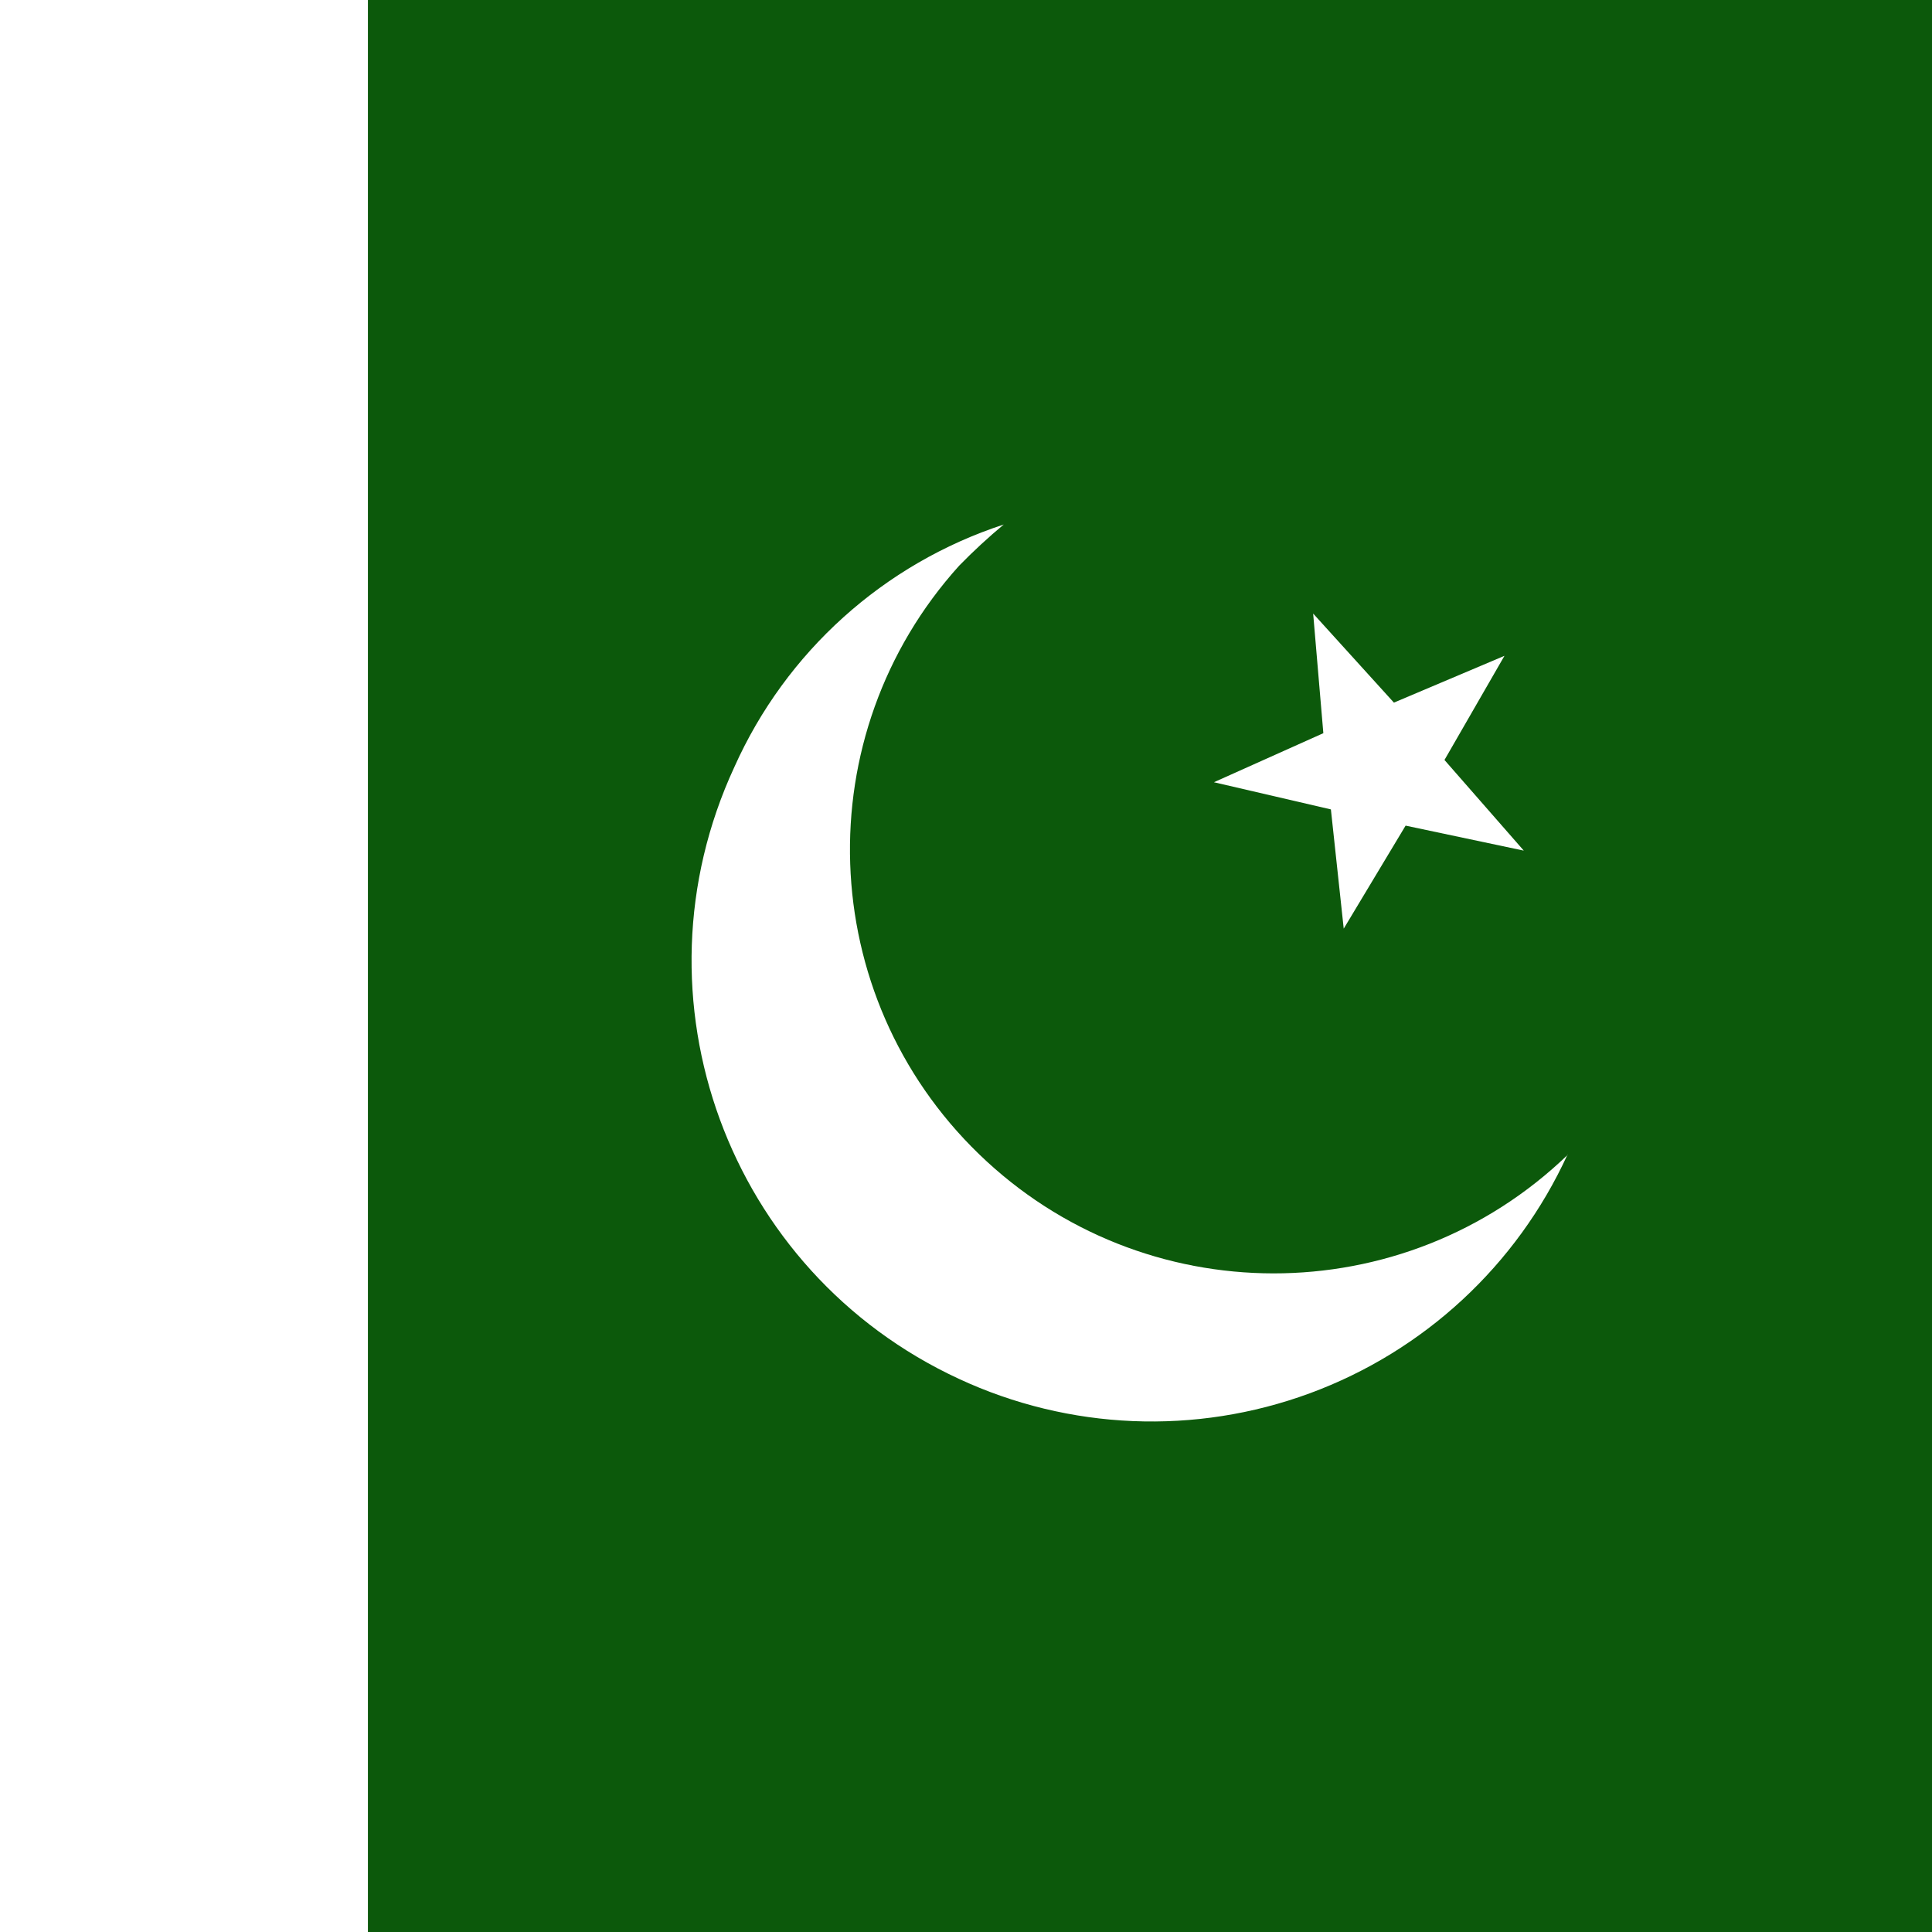
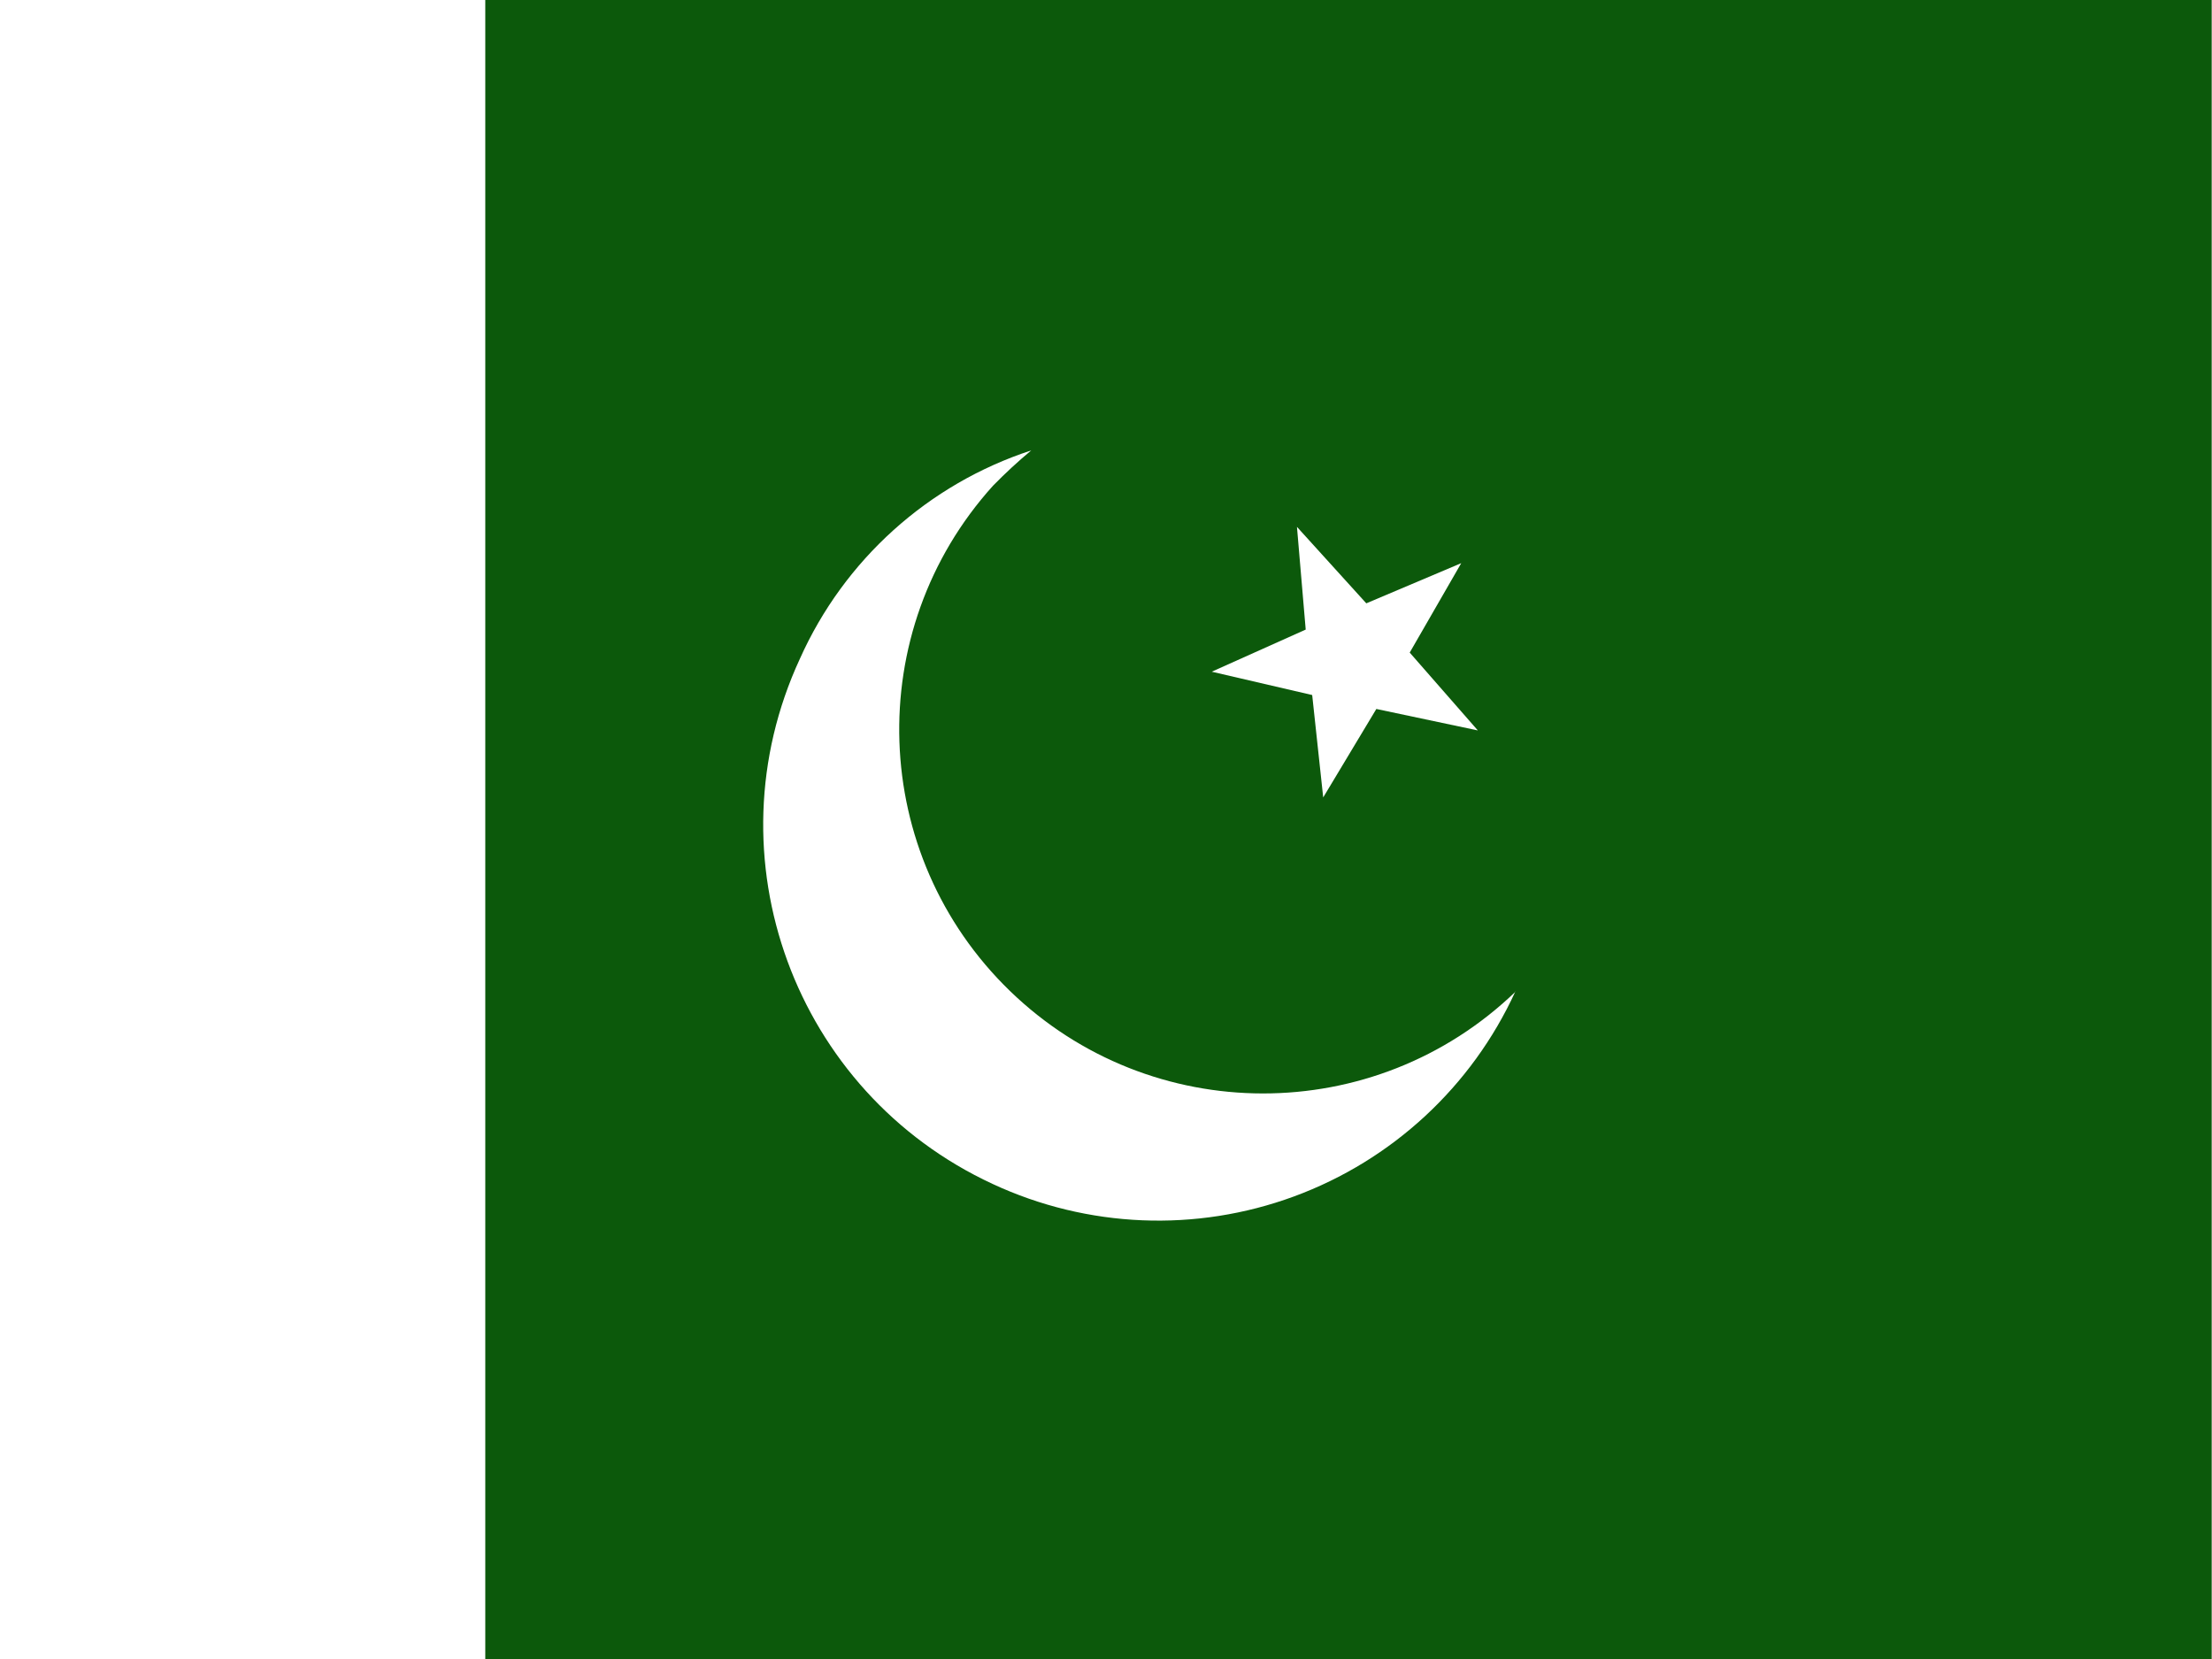
- <svg xmlns="http://www.w3.org/2000/svg" id="flag-icon-css-pk" viewBox="0 0 512 512">
+ <svg xmlns="http://www.w3.org/2000/svg" id="flag-icon-css-pk" viewBox="0 0 640 480">
  <defs>
-     <clipPath id="a">
-       <path fill-opacity=".7" d="M0 0h512v512H0z" />
+     <clipPath id="pk-a">
+       <path fill-opacity=".7" d="M-52.3 0h682.6v512H-52.3z" />
    </clipPath>
  </defs>
-   <g fill-rule="evenodd" stroke-width="1pt" clip-path="url(#a)">
+   <g fill-rule="evenodd" stroke-width="1pt" clip-path="url(#pk-a)" transform="translate(49) scale(.9375)">
    <path fill="#0c590b" d="M-95 0h768v512H-95z" />
    <path fill="#fff" d="M-95 0H97.5v512H-95z" />
    <g fill="#fff">
      <path d="M403.7 225.4l-31.2-6.6-16.4 27.3-3.4-31.6-31-7.2 29-13-2.7-31.7 21.4 23.6 29.3-12.4-15.9 27.6 21 24z" />
      <path d="M415.4 306a121.2 121.2 0 01-161.3 59.4 122.1 122.1 0 01-59.5-162.1A118.6 118.6 0 01266 139a156.2 156.2 0 00-11.8 10.9A112.3 112.3 0 00415.5 306z" />
    </g>
  </g>
</svg>
